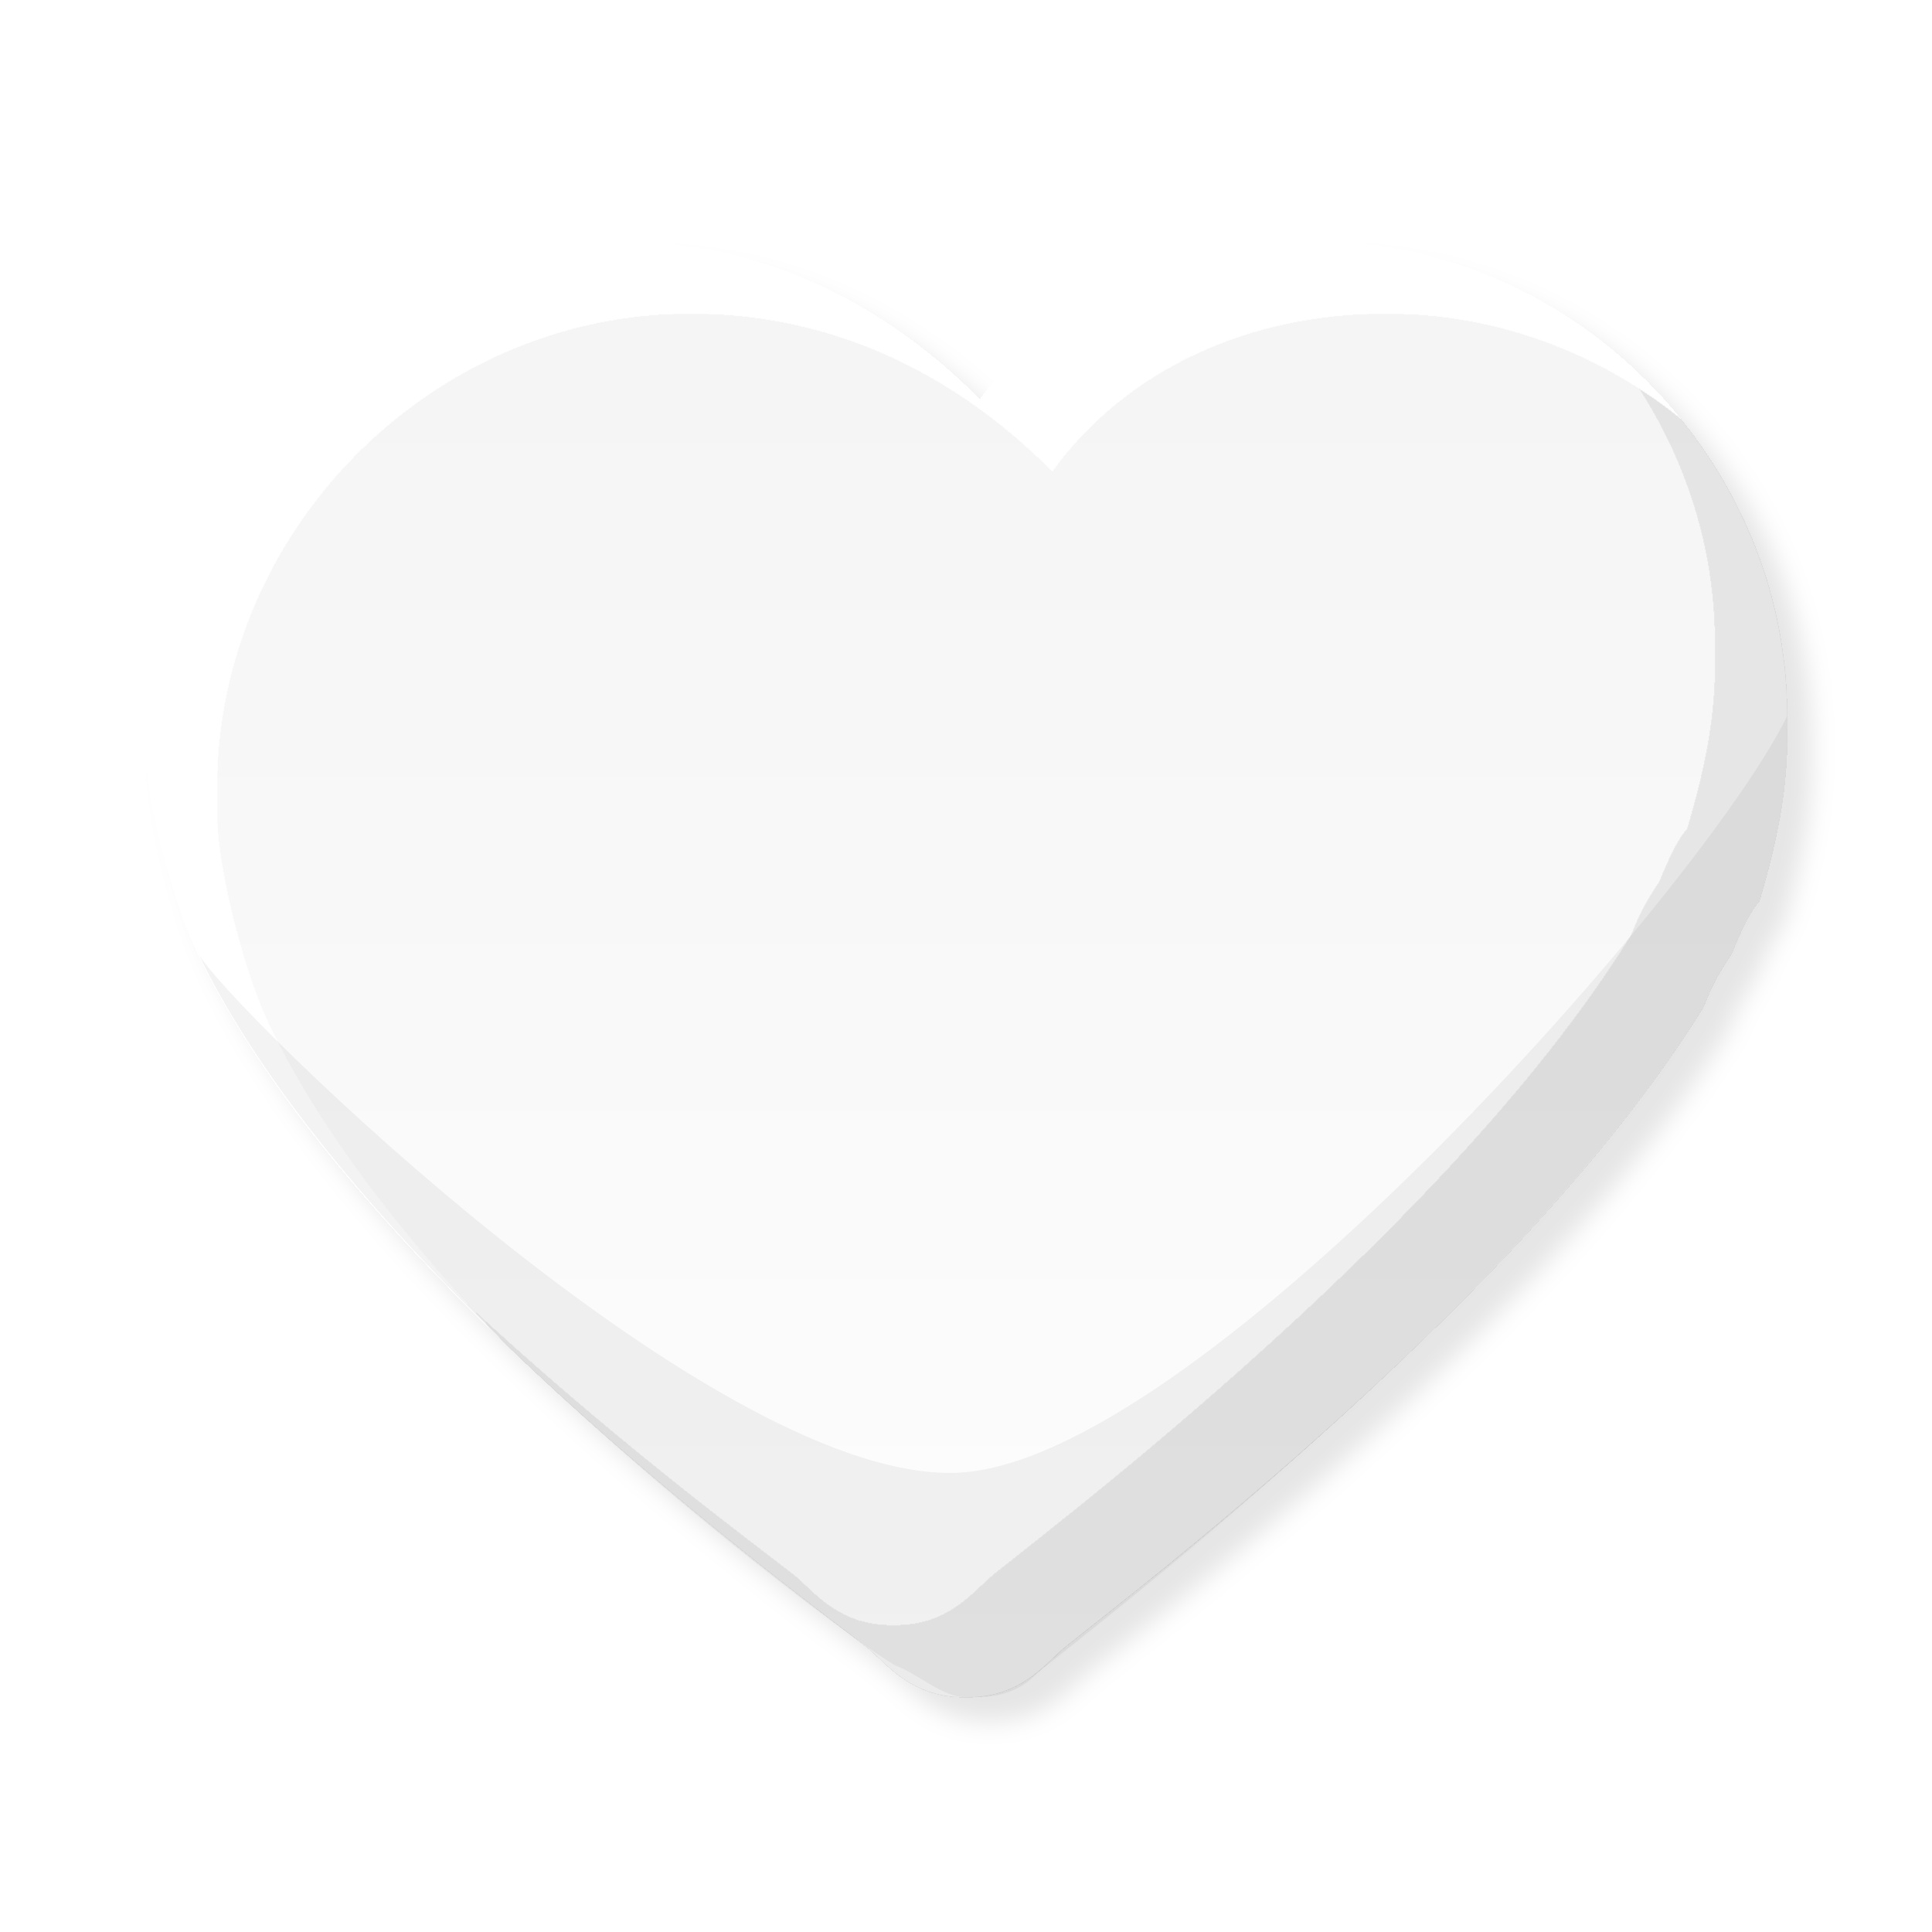
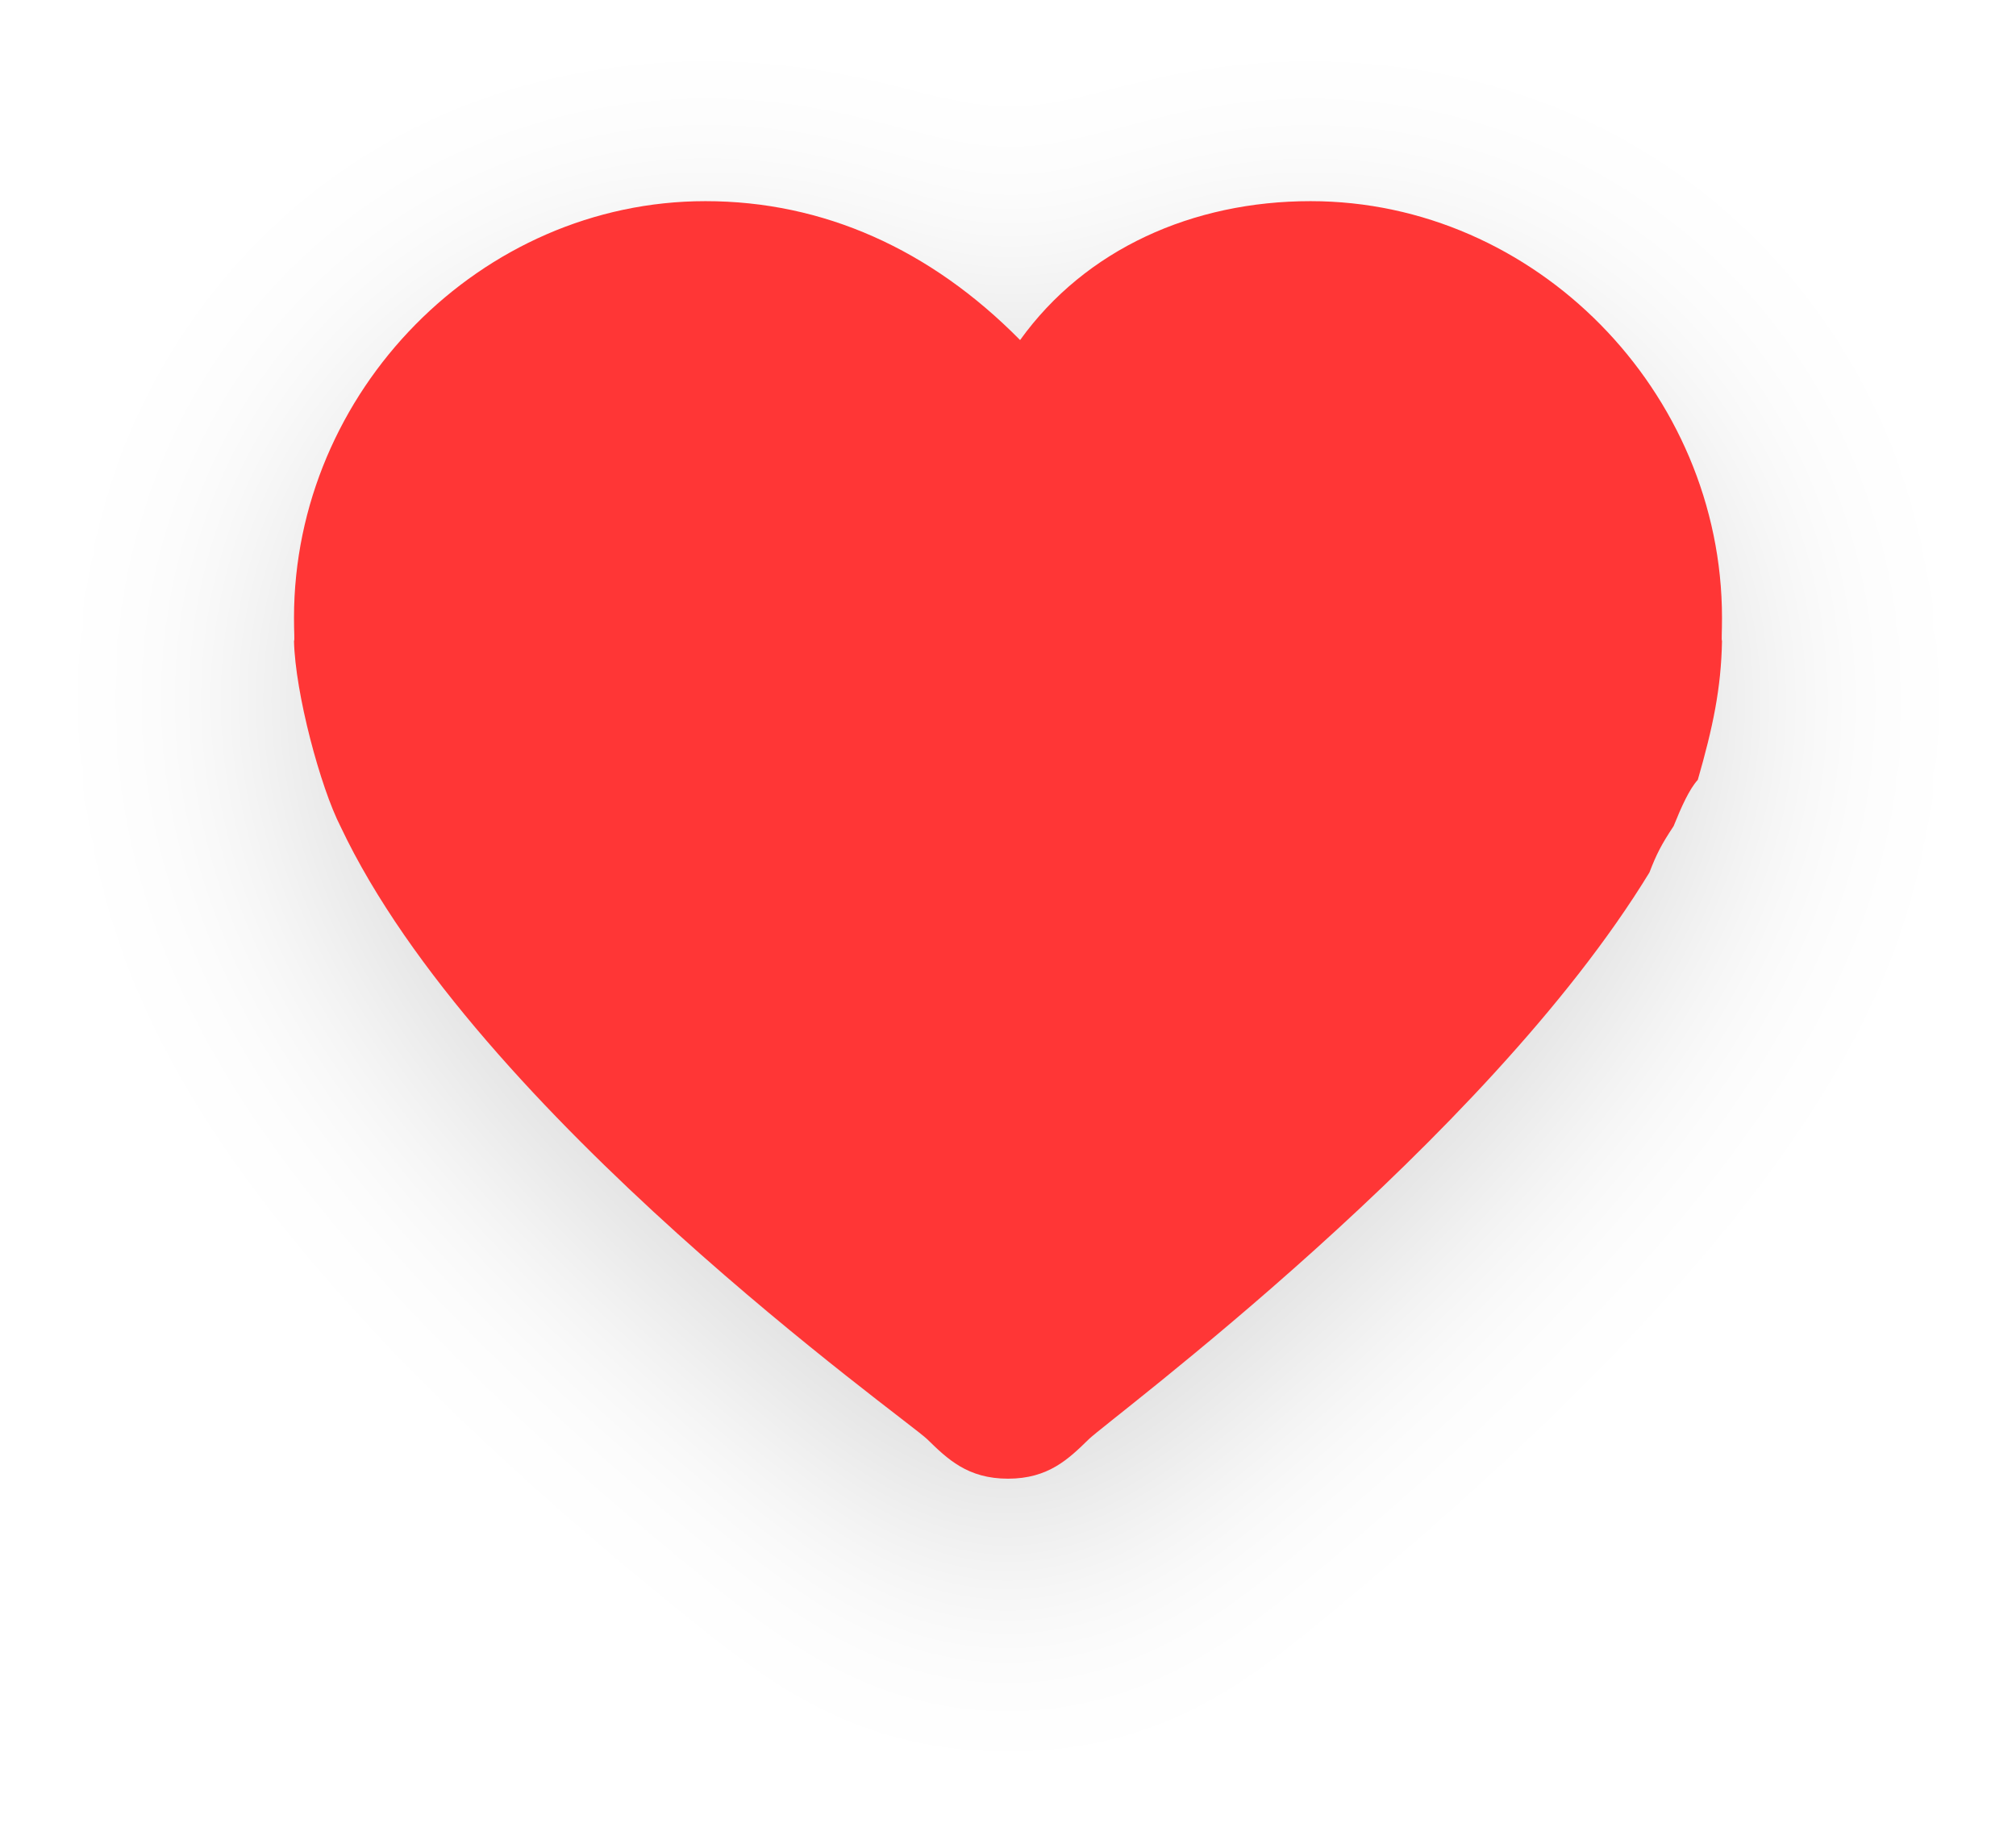
- <svg xmlns="http://www.w3.org/2000/svg" width="40" height="40" viewBox="0 0 40 40" fill="none">
-   <g filter="url(#filter0_dii_7594_783)">
-     <path fill-rule="evenodd" clip-rule="evenodd" d="M27.203 5C24.395 5 21.843 6.133 20.288 8.277C18.155 6.133 15.6 5 12.797 5C7.446 5 3 9.489 3 14.83C3 15.194 3.018 15.359 3 15.376C3.028 16.608 3.629 18.827 4.11 19.759C7.351 26.55 17.592 33.742 18.074 34.208C18.555 34.674 19.037 35.14 20 35.14C20.963 35.14 21.445 34.674 21.926 34.208C22.408 33.742 31.358 27.196 35.271 20.837C35.441 20.403 35.553 20.188 35.847 19.745C36.034 19.288 36.222 18.873 36.424 18.653C36.779 17.427 36.98 16.499 37 15.376C36.985 15.344 37 15.191 37 14.83C37 9.491 32.552 5 27.203 5Z" fill="url(#paint0_linear_7594_783)" />
+ <svg xmlns="http://www.w3.org/2000/svg" width="24" height="22" viewBox="0 0 24 22" fill="none">
+   <g filter="url(#filter0_d_7056_71947)">
+     <path d="M15.602 2.395C14.198 2.395 12.921 2.967 12.144 4.049C11.077 2.967 9.8 2.395 8.398 2.395C5.723 2.395 3.5 4.66 3.5 7.356C3.5 7.539 3.509 7.623 3.5 7.632C3.514 8.253 3.814 9.373 4.055 9.843C5.676 13.271 10.796 16.9 11.037 17.135C11.278 17.37 11.518 17.606 12 17.606C12.482 17.606 12.722 17.37 12.963 17.135C13.204 16.9 17.679 13.597 19.636 10.388C19.721 10.168 19.776 10.06 19.924 9.836C20.017 9.605 20.111 9.396 20.212 9.285C20.39 8.666 20.49 8.198 20.5 7.632C20.492 7.615 20.5 7.538 20.5 7.356C20.5 4.662 18.276 2.395 15.602 2.395Z" fill="#FF3636" />
  </g>
-   <path opacity="0.05" fill-rule="evenodd" clip-rule="evenodd" d="M4.109 19.745C7.35 26.536 18.081 34.307 18.558 34.49C19.036 34.674 19.518 35.14 19.999 35.14C20.481 35.14 20.962 35.14 21.444 34.674C21.925 34.208 31.357 27.196 35.27 20.837C35.44 20.403 35.552 20.188 35.847 19.745C36.033 19.288 36.221 18.873 36.423 18.653C36.779 17.427 36.979 16.499 36.999 15.376C36.984 15.344 36.999 15.191 36.999 14.83C35.27 18.361 25.008 30.013 19.999 30.479C14.991 30.945 4.643 20.771 4.109 19.745Z" fill="black" />
  <defs>
-     <filter id="filter0_dii_7594_783" x="3" y="5" width="35" height="31.14" filterUnits="userSpaceOnUse" color-interpolation-filters="sRGB">
+     <filter id="filter0_d_7056_71947" x="0.816" y="0.606" width="22.368" height="20.579" filterUnits="userSpaceOnUse" color-interpolation-filters="sRGB">
      <feFlood flood-opacity="0" result="BackgroundImageFix" />
      <feColorMatrix in="SourceAlpha" type="matrix" values="0 0 0 0 0 0 0 0 0 0 0 0 0 0 0 0 0 0 127 0" result="hardAlpha" />
-       <feOffset dx="0.5" dy="0.5" />
-       <feGaussianBlur stdDeviation="0.25" />
-       <feColorMatrix type="matrix" values="0 0 0 0 0 0 0 0 0 0 0 0 0 0 0 0 0 0 0.1 0" />
-       <feBlend mode="normal" in2="BackgroundImageFix" result="effect1_dropShadow_7594_783" />
-       <feBlend mode="normal" in="SourceGraphic" in2="effect1_dropShadow_7594_783" result="shape" />
-       <feColorMatrix in="SourceAlpha" type="matrix" values="0 0 0 0 0 0 0 0 0 0 0 0 0 0 0 0 0 0 127 0" result="hardAlpha" />
-       <feOffset dx="-1.5" dy="-1.5" />
-       <feComposite in2="hardAlpha" operator="arithmetic" k2="-1" k3="1" />
-       <feColorMatrix type="matrix" values="0 0 0 0 0 0 0 0 0 0 0 0 0 0 0 0 0 0 0.07 0" />
-       <feBlend mode="normal" in2="shape" result="effect2_innerShadow_7594_783" />
-       <feColorMatrix in="SourceAlpha" type="matrix" values="0 0 0 0 0 0 0 0 0 0 0 0 0 0 0 0 0 0 127 0" result="hardAlpha" />
-       <feOffset dx="1.5" dy="1.5" />
-       <feComposite in2="hardAlpha" operator="arithmetic" k2="-1" k3="1" />
-       <feColorMatrix type="matrix" values="0 0 0 0 1 0 0 0 0 1 0 0 0 0 1 0 0 0 1 0" />
-       <feBlend mode="normal" in2="effect2_innerShadow_7594_783" result="effect3_innerShadow_7594_783" />
+       <feOffset dy="0.895" />
+       <feGaussianBlur stdDeviation="1.342" />
+       <feColorMatrix type="matrix" values="0 0 0 0 0 0 0 0 0 0 0 0 0 0 0 0 0 0 0.15 0" />
+       <feBlend mode="normal" in2="BackgroundImageFix" result="effect1_dropShadow_7056_71947" />
+       <feBlend mode="normal" in="SourceGraphic" in2="effect1_dropShadow_7056_71947" result="shape" />
    </filter>
-     <linearGradient id="paint0_linear_7594_783" x1="21.173" y1="3.961" x2="21.173" y2="35.14" gradientUnits="userSpaceOnUse">
-       <stop stop-color="#F4F4F4" />
-       <stop offset="1" stop-color="#FDFDFD" />
-     </linearGradient>
  </defs>
</svg>
